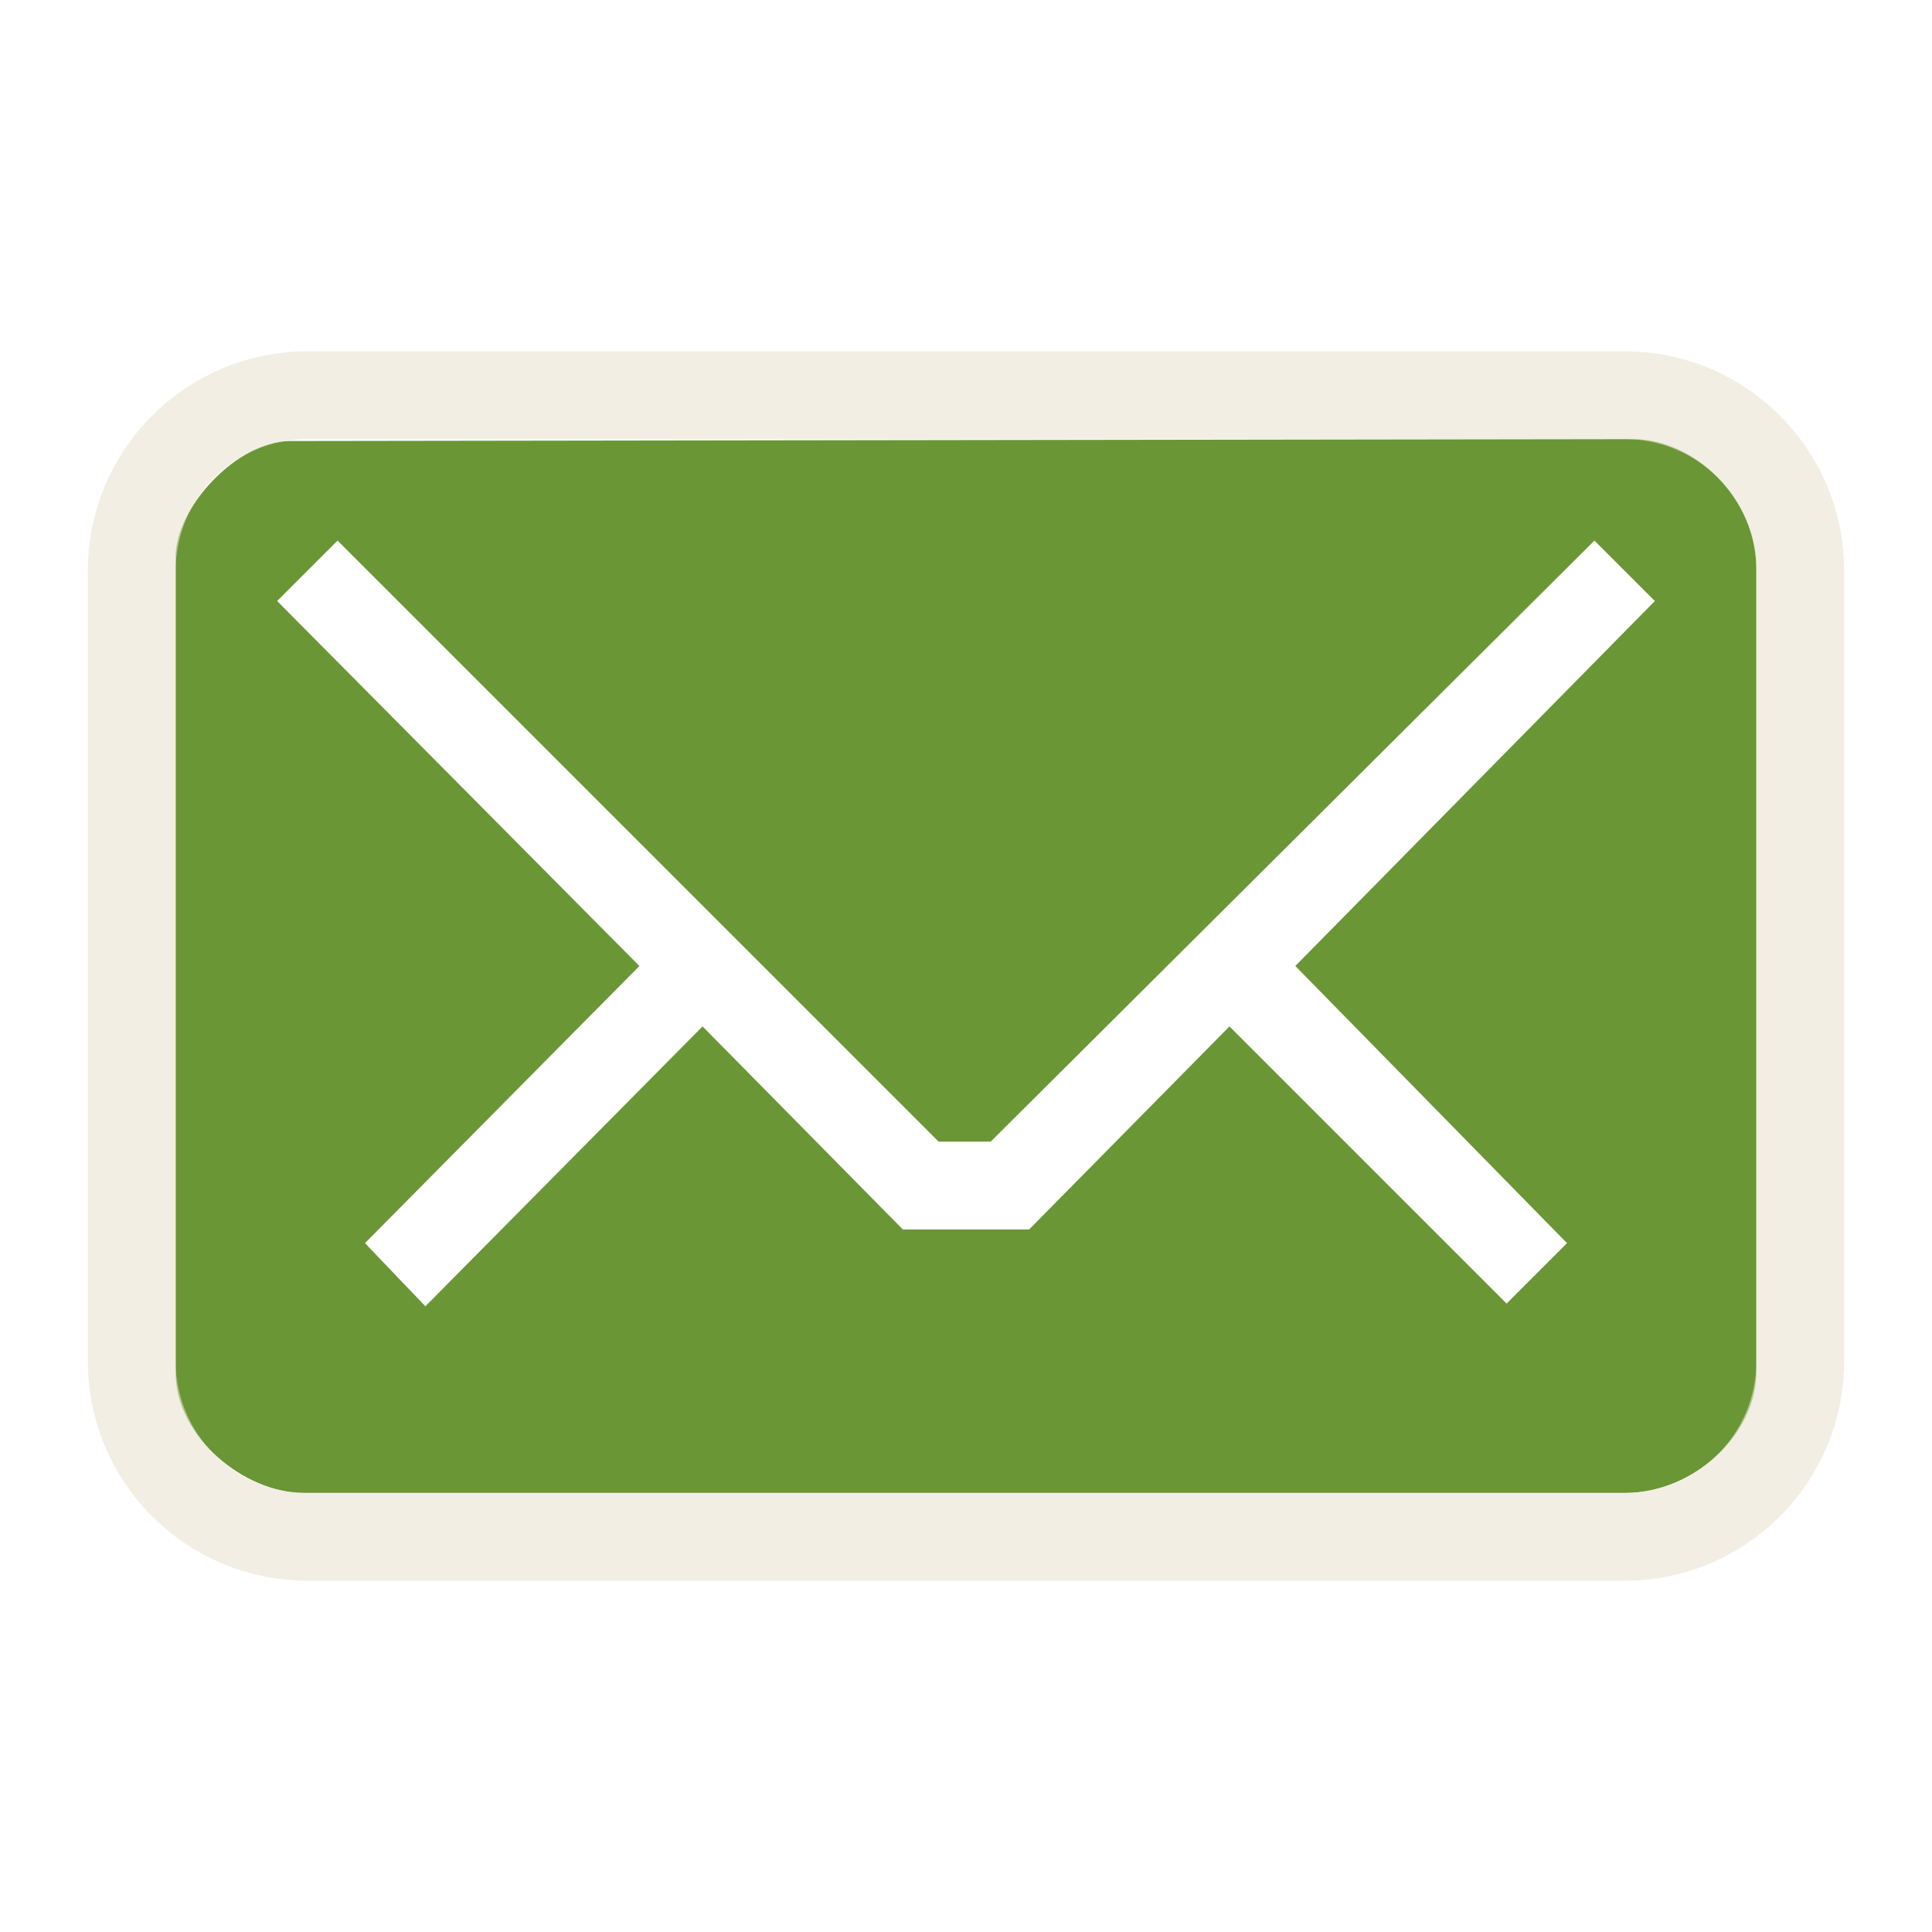
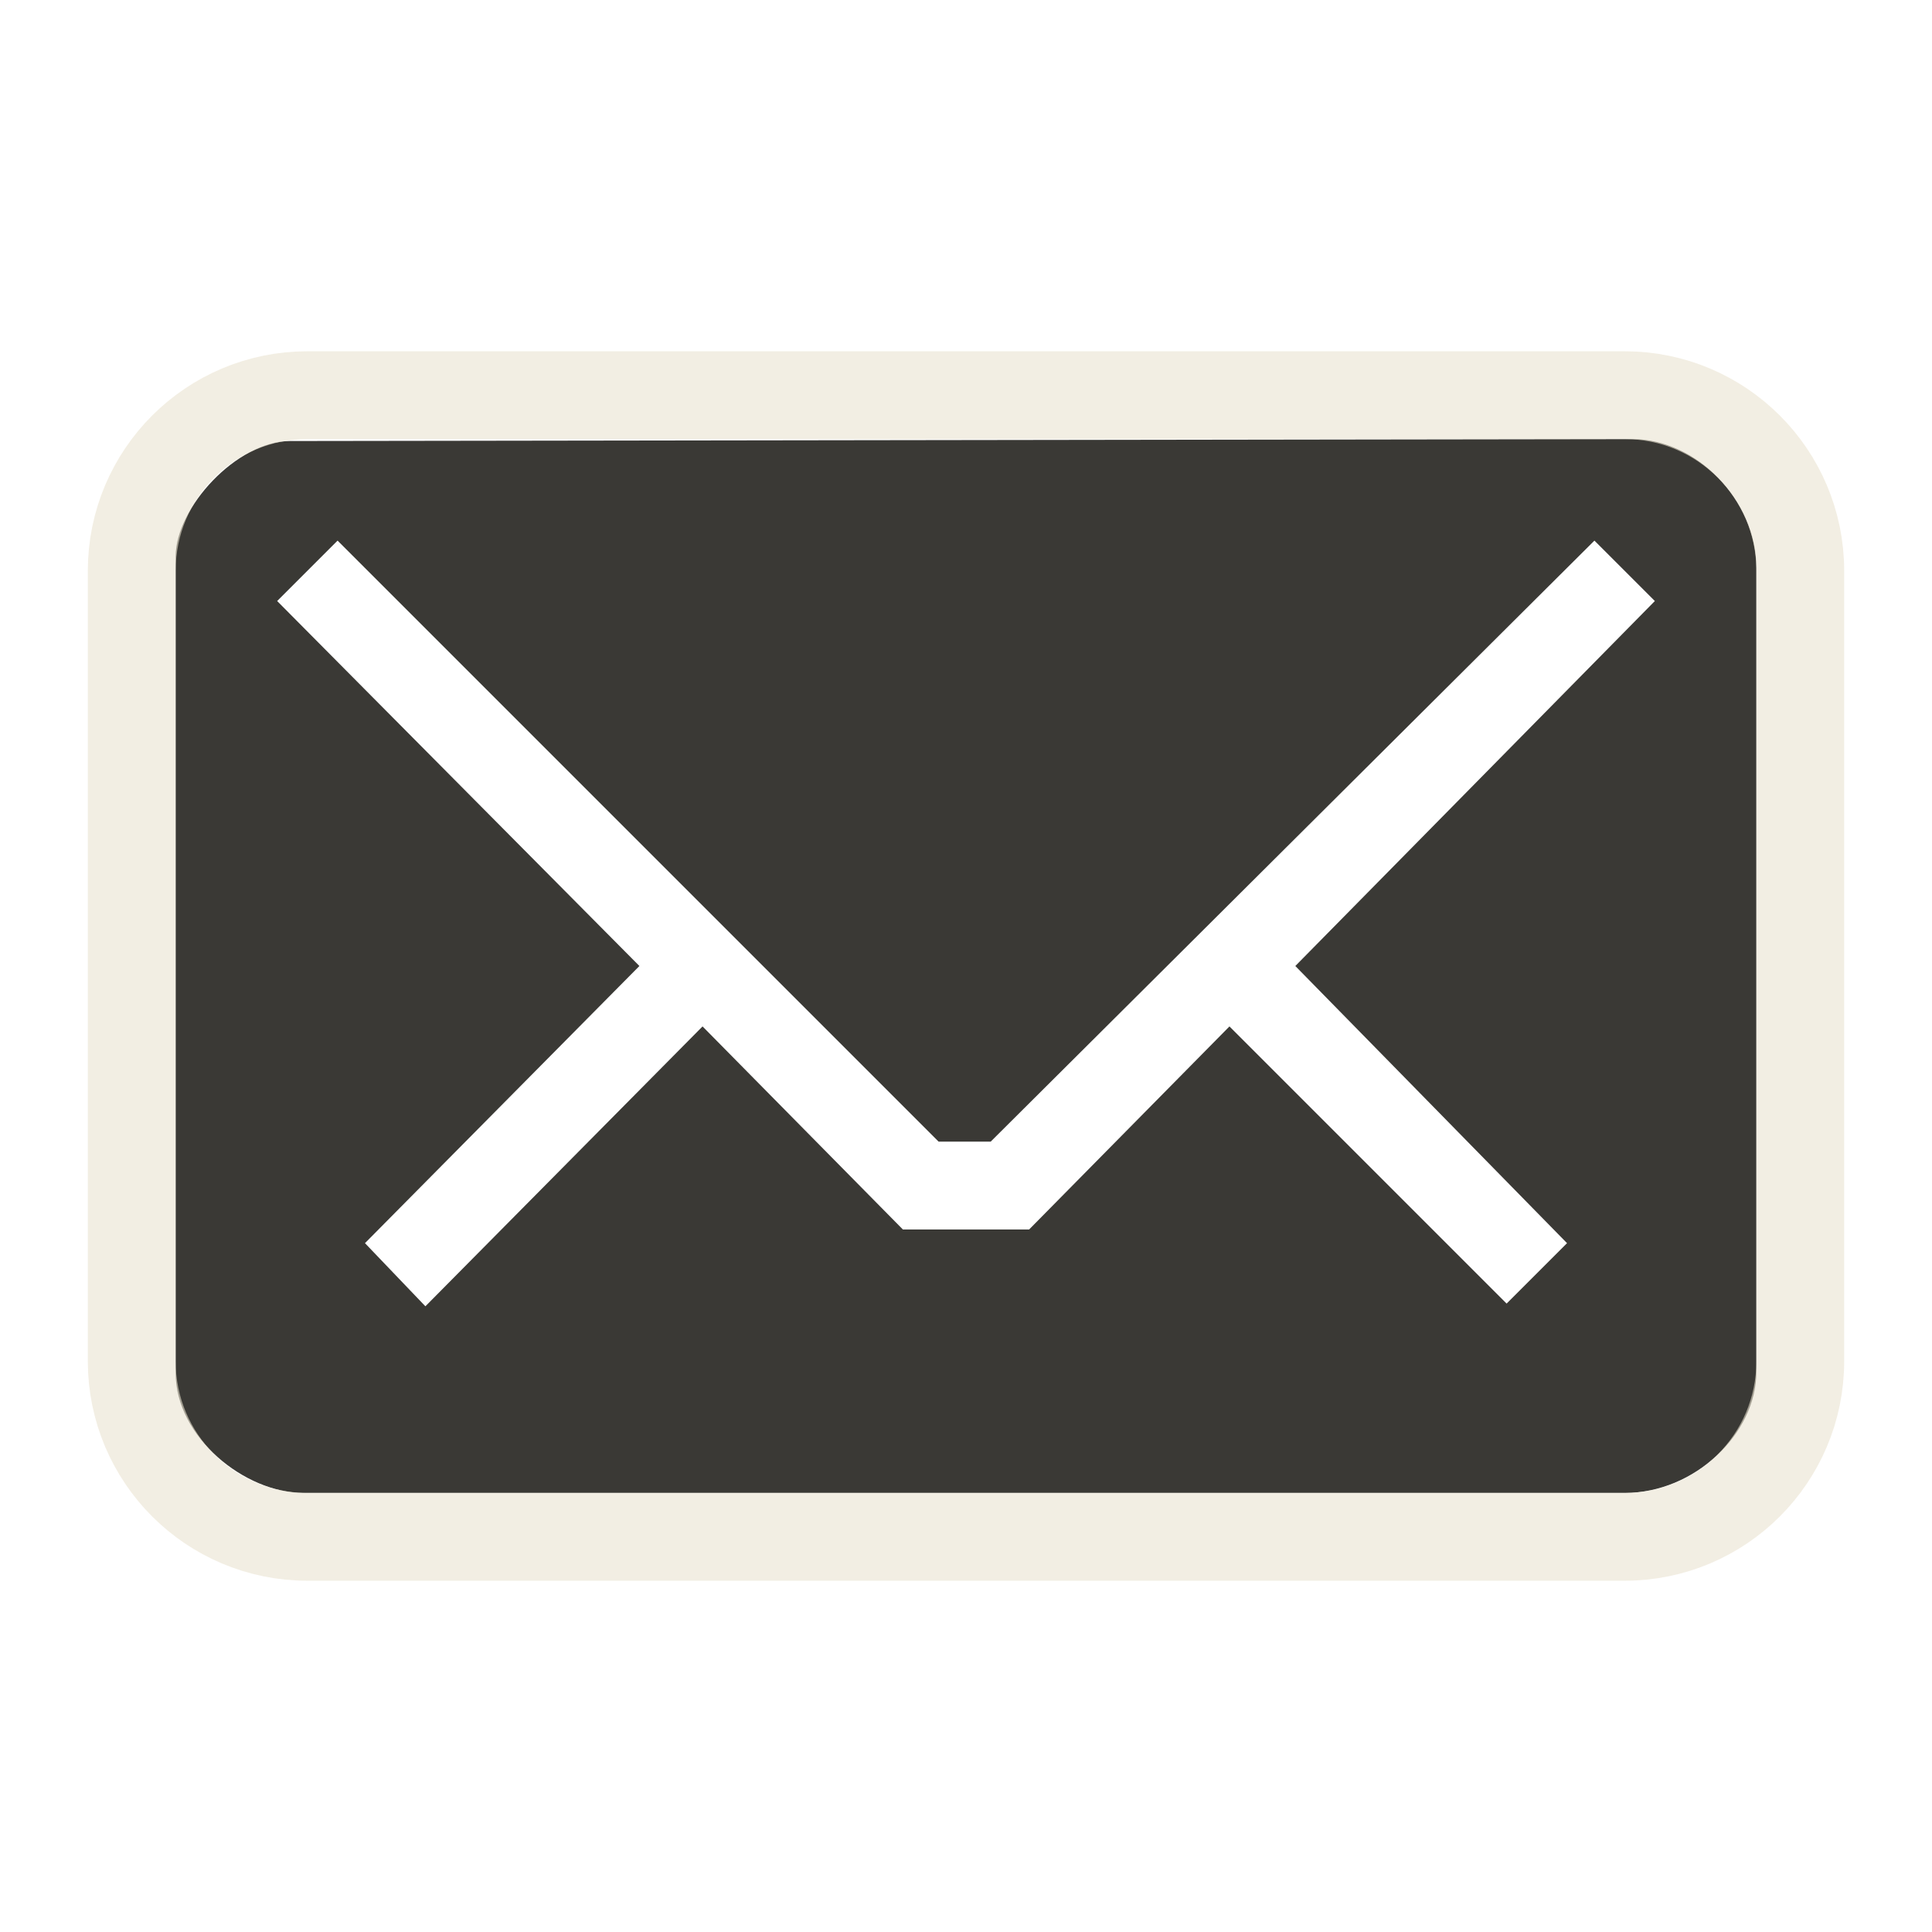
<svg xmlns="http://www.w3.org/2000/svg" version="1.0" width="22" height="22" id="svg3229">
  <defs id="defs3231" />
  <g transform="translate(-1,-1)" id="layer1">
-     <path d="M 4.305,6.022 C 3.696,6.022 3,6.782 3,7.336 L 3,16.635 C 3,17.366 3.789,18 4.454,18 L 19.502,18 C 20.3,18 21,17.322 21,16.624 L 21,7.465 C 21,6.689 20.311,6 19.591,6 L 4.305,6.022 z M 4.844,7.156 L 11.688,14 L 12.281,14 L 19.156,7.156 L 19.844,7.844 L 15.75,12 L 18.844,15.156 L 18.156,15.844 L 15,12.688 L 12.719,15 L 11.281,15 L 9,12.688 L 5.844,15.875 L 5.156,15.156 L 8.281,12 L 4.156,7.844 L 4.844,7.156 z" id="rect3170" style="opacity:1;fill:#6a9636;fill-opacity:1;fill-rule:nonzero;stroke:none;stroke-width:1;stroke-linecap:butt;stroke-linejoin:miter;marker:none;marker-start:none;marker-mid:none;marker-end:none;stroke-miterlimit:4;stroke-dasharray:none;stroke-dashoffset:0;stroke-opacity:1;visibility:visible;display:inline;overflow:visible;enable-background:accumulate" />
+     <path d="M 4.305,6.022 C 3.696,6.022 3,6.782 3,7.336 L 3,16.635 C 3,17.366 3.789,18 4.454,18 L 19.502,18 C 20.3,18 21,17.322 21,16.624 L 21,7.465 C 21,6.689 20.311,6 19.591,6 L 4.305,6.022 z M 4.844,7.156 L 11.688,14 L 12.281,14 L 19.156,7.156 L 19.844,7.844 L 15.75,12 L 18.844,15.156 L 18.156,15.844 L 15,12.688 L 12.719,15 L 11.281,15 L 9,12.688 L 5.844,15.875 L 5.156,15.156 L 8.281,12 L 4.156,7.844 L 4.844,7.156 z" id="rect3170" style="opacity:1;fill:#3a3935;fill-opacity:1;fill-rule:nonzero;stroke:none;stroke-width:1;stroke-linecap:butt;stroke-linejoin:miter;marker:none;marker-start:none;marker-mid:none;marker-end:none;stroke-miterlimit:4;stroke-dasharray:none;stroke-dashoffset:0;stroke-opacity:1;visibility:visible;display:inline;overflow:visible;enable-background:accumulate" />
    <rect width="19" height="13" rx="2" ry="2" x="2.5" y="5.5" id="rect3179" style="opacity:0.6;fill:none;fill-opacity:1;fill-rule:nonzero;stroke:#eae3d0;stroke-width:1;stroke-linecap:round;stroke-linejoin:miter;marker:none;marker-start:none;marker-mid:none;marker-end:none;stroke-miterlimit:4;stroke-dasharray:none;stroke-dashoffset:0;stroke-opacity:1;visibility:visible;display:inline;overflow:visible;enable-background:accumulate" />
  </g>
</svg>
